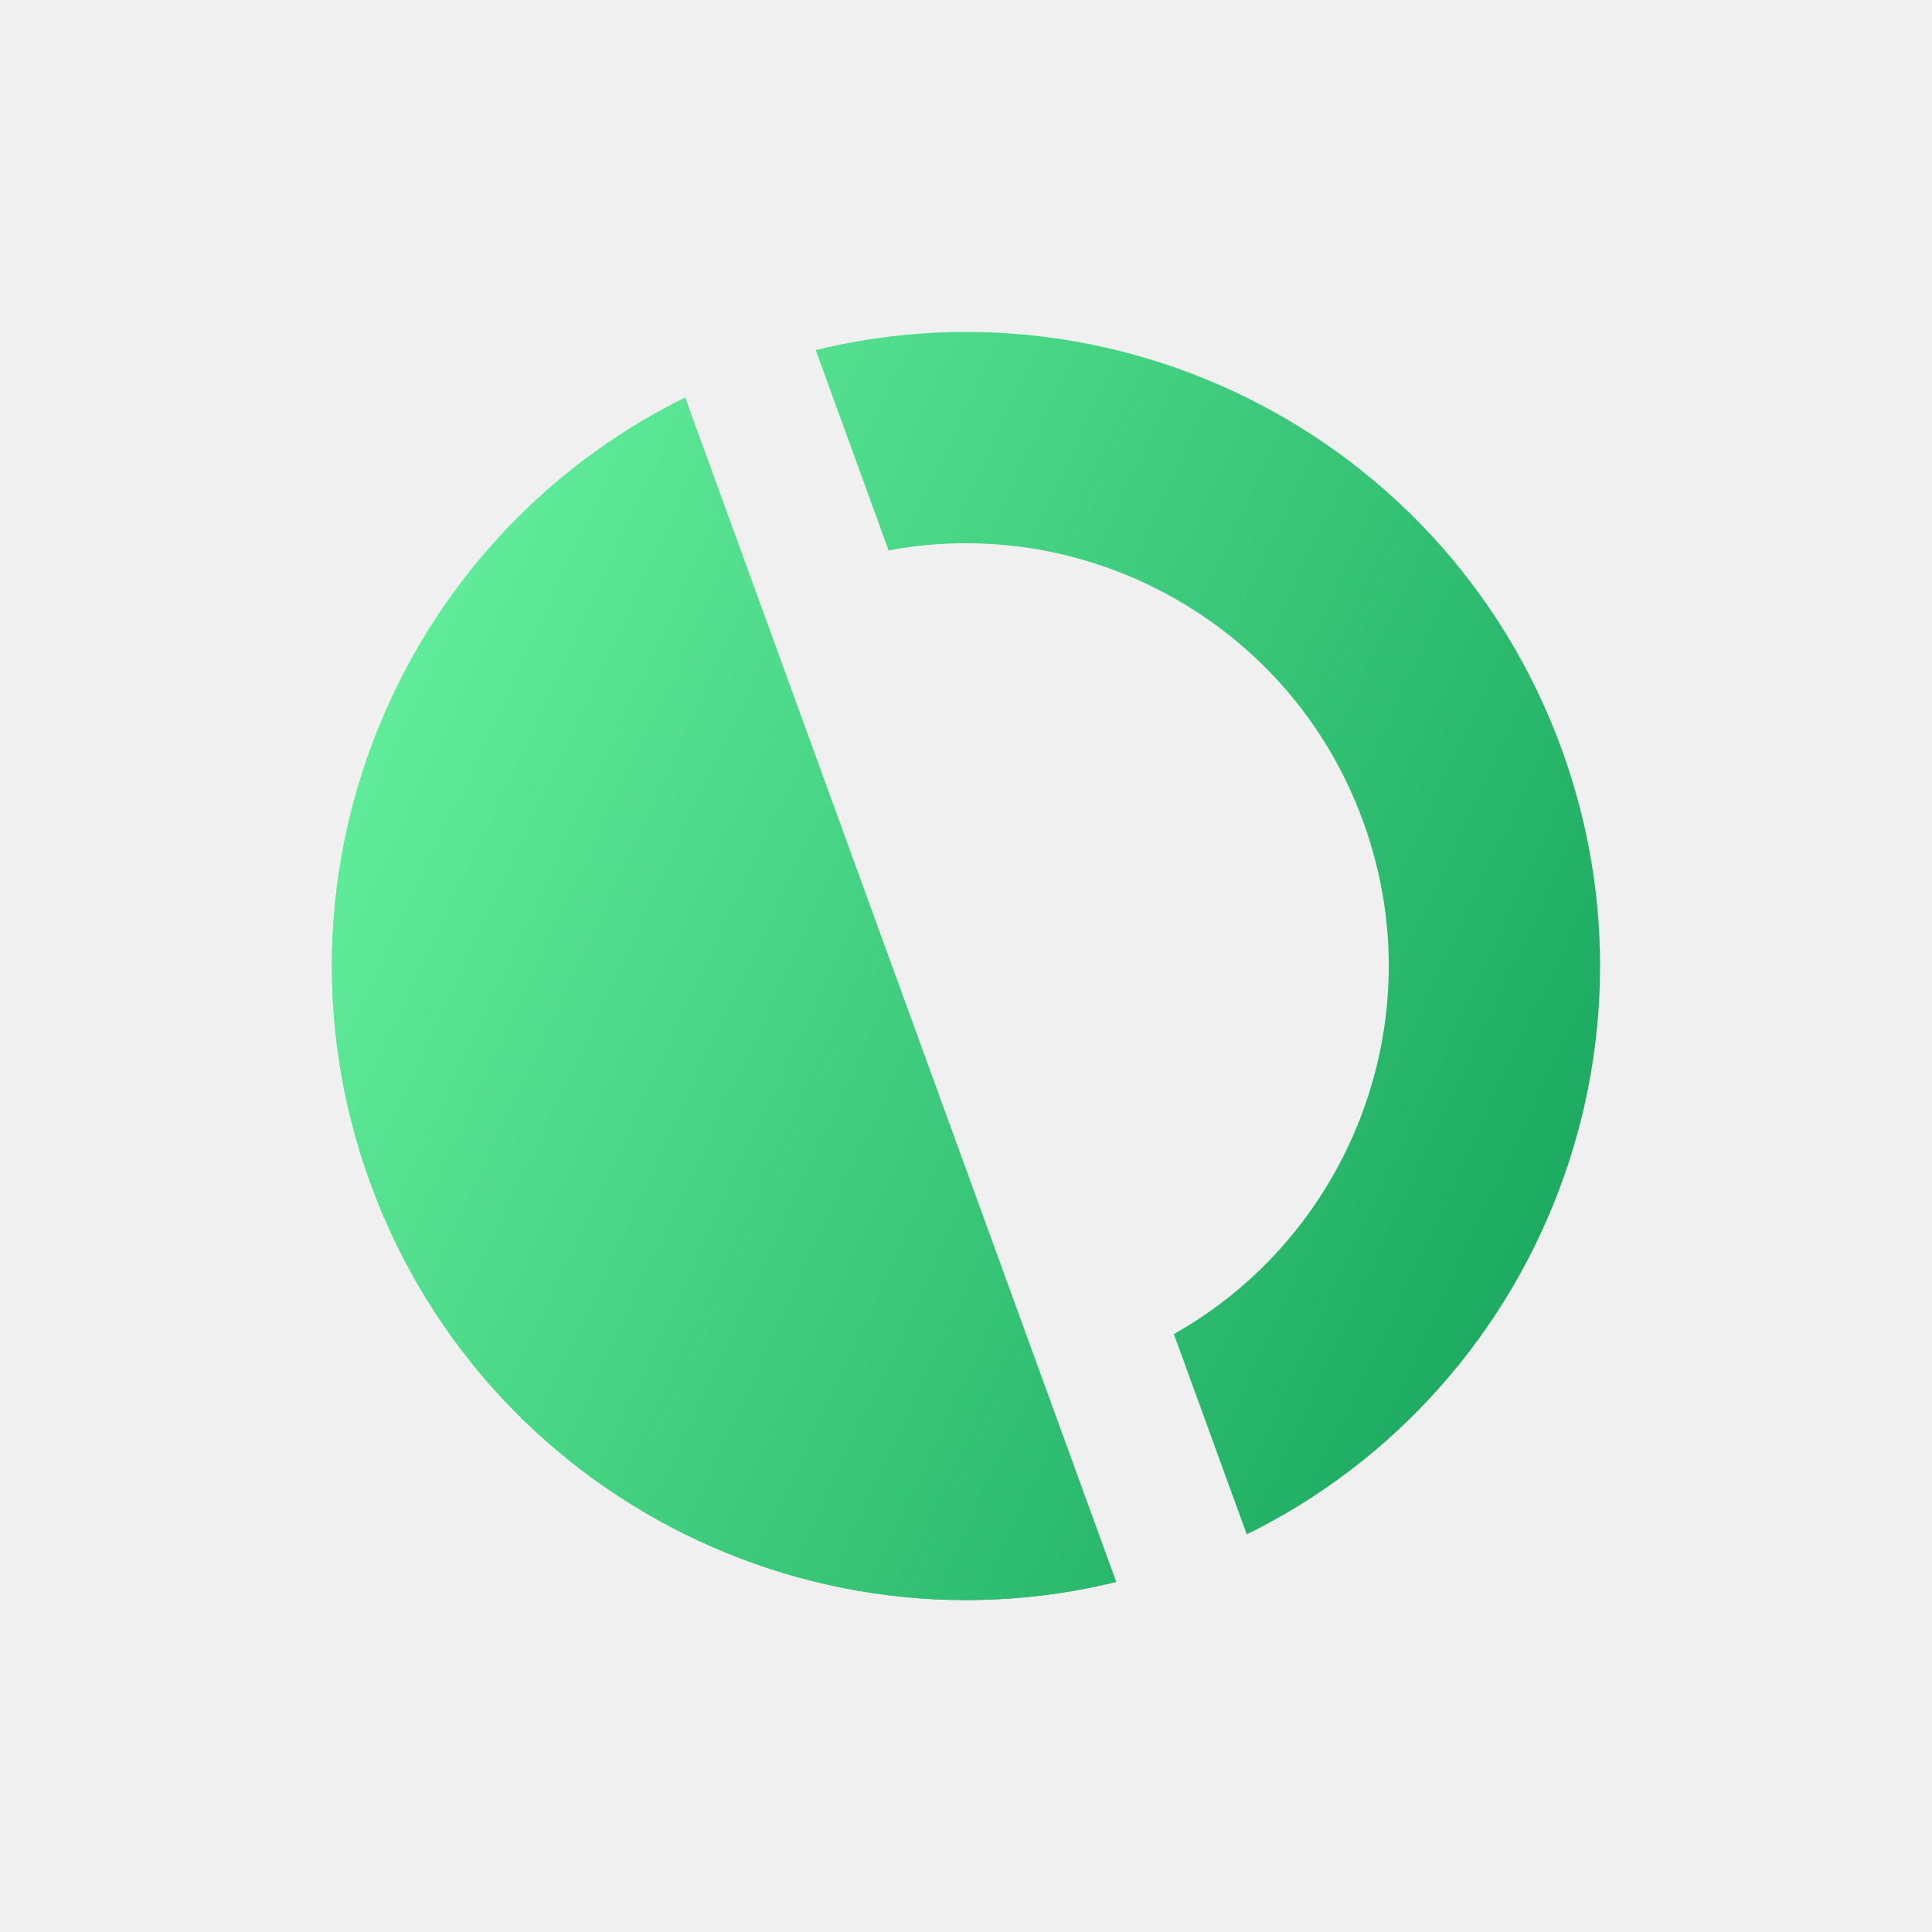
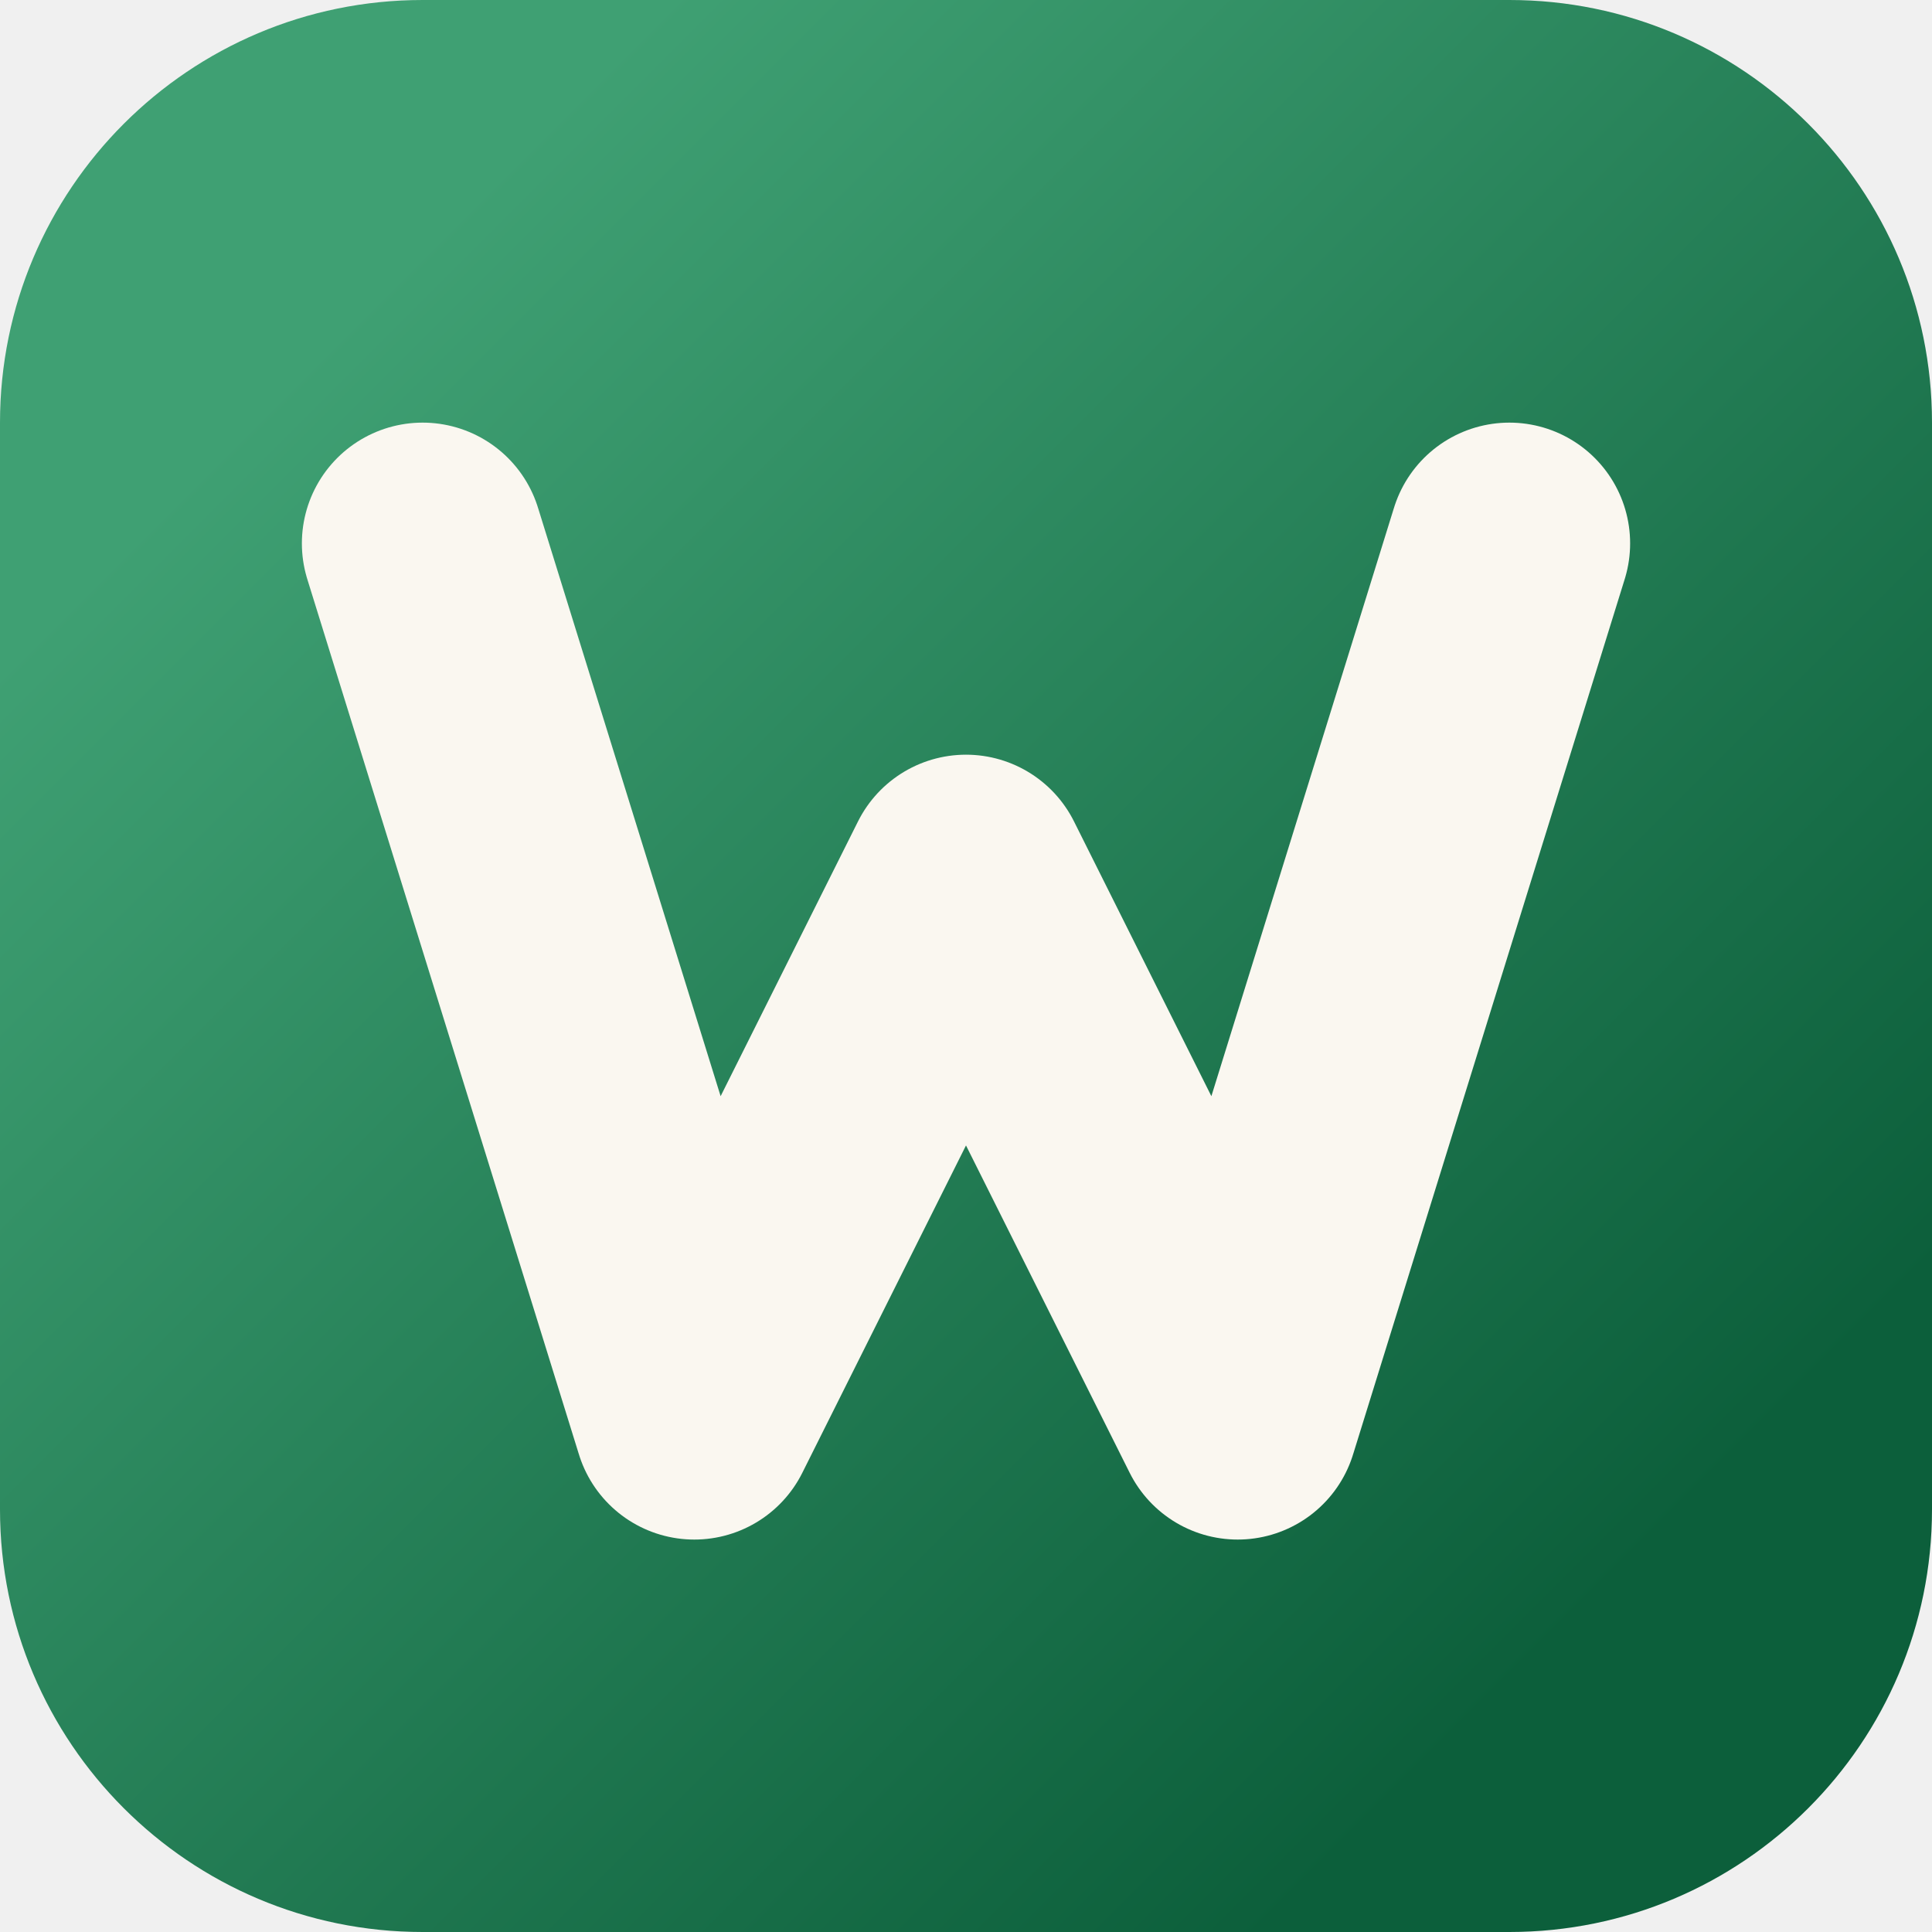
- <svg xmlns="http://www.w3.org/2000/svg" viewBox="0 0 64 64">
+ <svg xmlns="http://www.w3.org/2000/svg" viewBox="0 0 64 64" width="512" height="512" role="img" aria-label="WagerPals">
  <defs>
-     <linearGradient id="wpMarkRing" x1="11" y1="11" x2="53" y2="53" gradientUnits="userSpaceOnUse">
-       <stop offset="0" stop-color="#6EF9A5" />
-       <stop offset="1" stop-color="#0F9E56" />
+     <linearGradient id="g" x1="11" y1="11" x2="53" y2="53" gradientUnits="userSpaceOnUse">
+       <stop offset="0" stop-color="#3FA073" />
+       <stop offset="1" stop-color="#0C5F3B" />
    </linearGradient>
-     <mask id="wpMarkSeam" maskUnits="userSpaceOnUse" x="0" y="0" width="64" height="64">
-       <rect x="0" y="0" width="64" height="64" fill="#fff" />
-       <rect x="29.7" y="2" width="4.6" height="60" fill="#000" />
-     </mask>
  </defs>
-   <g transform="rotate(-20 32 32)">
-     <g mask="url(#wpMarkSeam)">
-       <circle cx="32" cy="32" r="17.5" fill="none" stroke="url(#wpMarkRing)" stroke-width="7" />
-       <path d="M32,11 A21,21 0 0,0 32,53 Z" fill="url(#wpMarkRing)" />
-     </g>
-   </g>
+   <rect width="64" height="64" rx="14" fill="url(#g)" />
+   <polyline points="14,18 23,47 32,29 41,47 50,18" fill="none" stroke="#FAF7F0" stroke-width="8" stroke-linecap="round" stroke-linejoin="round" />
</svg>
